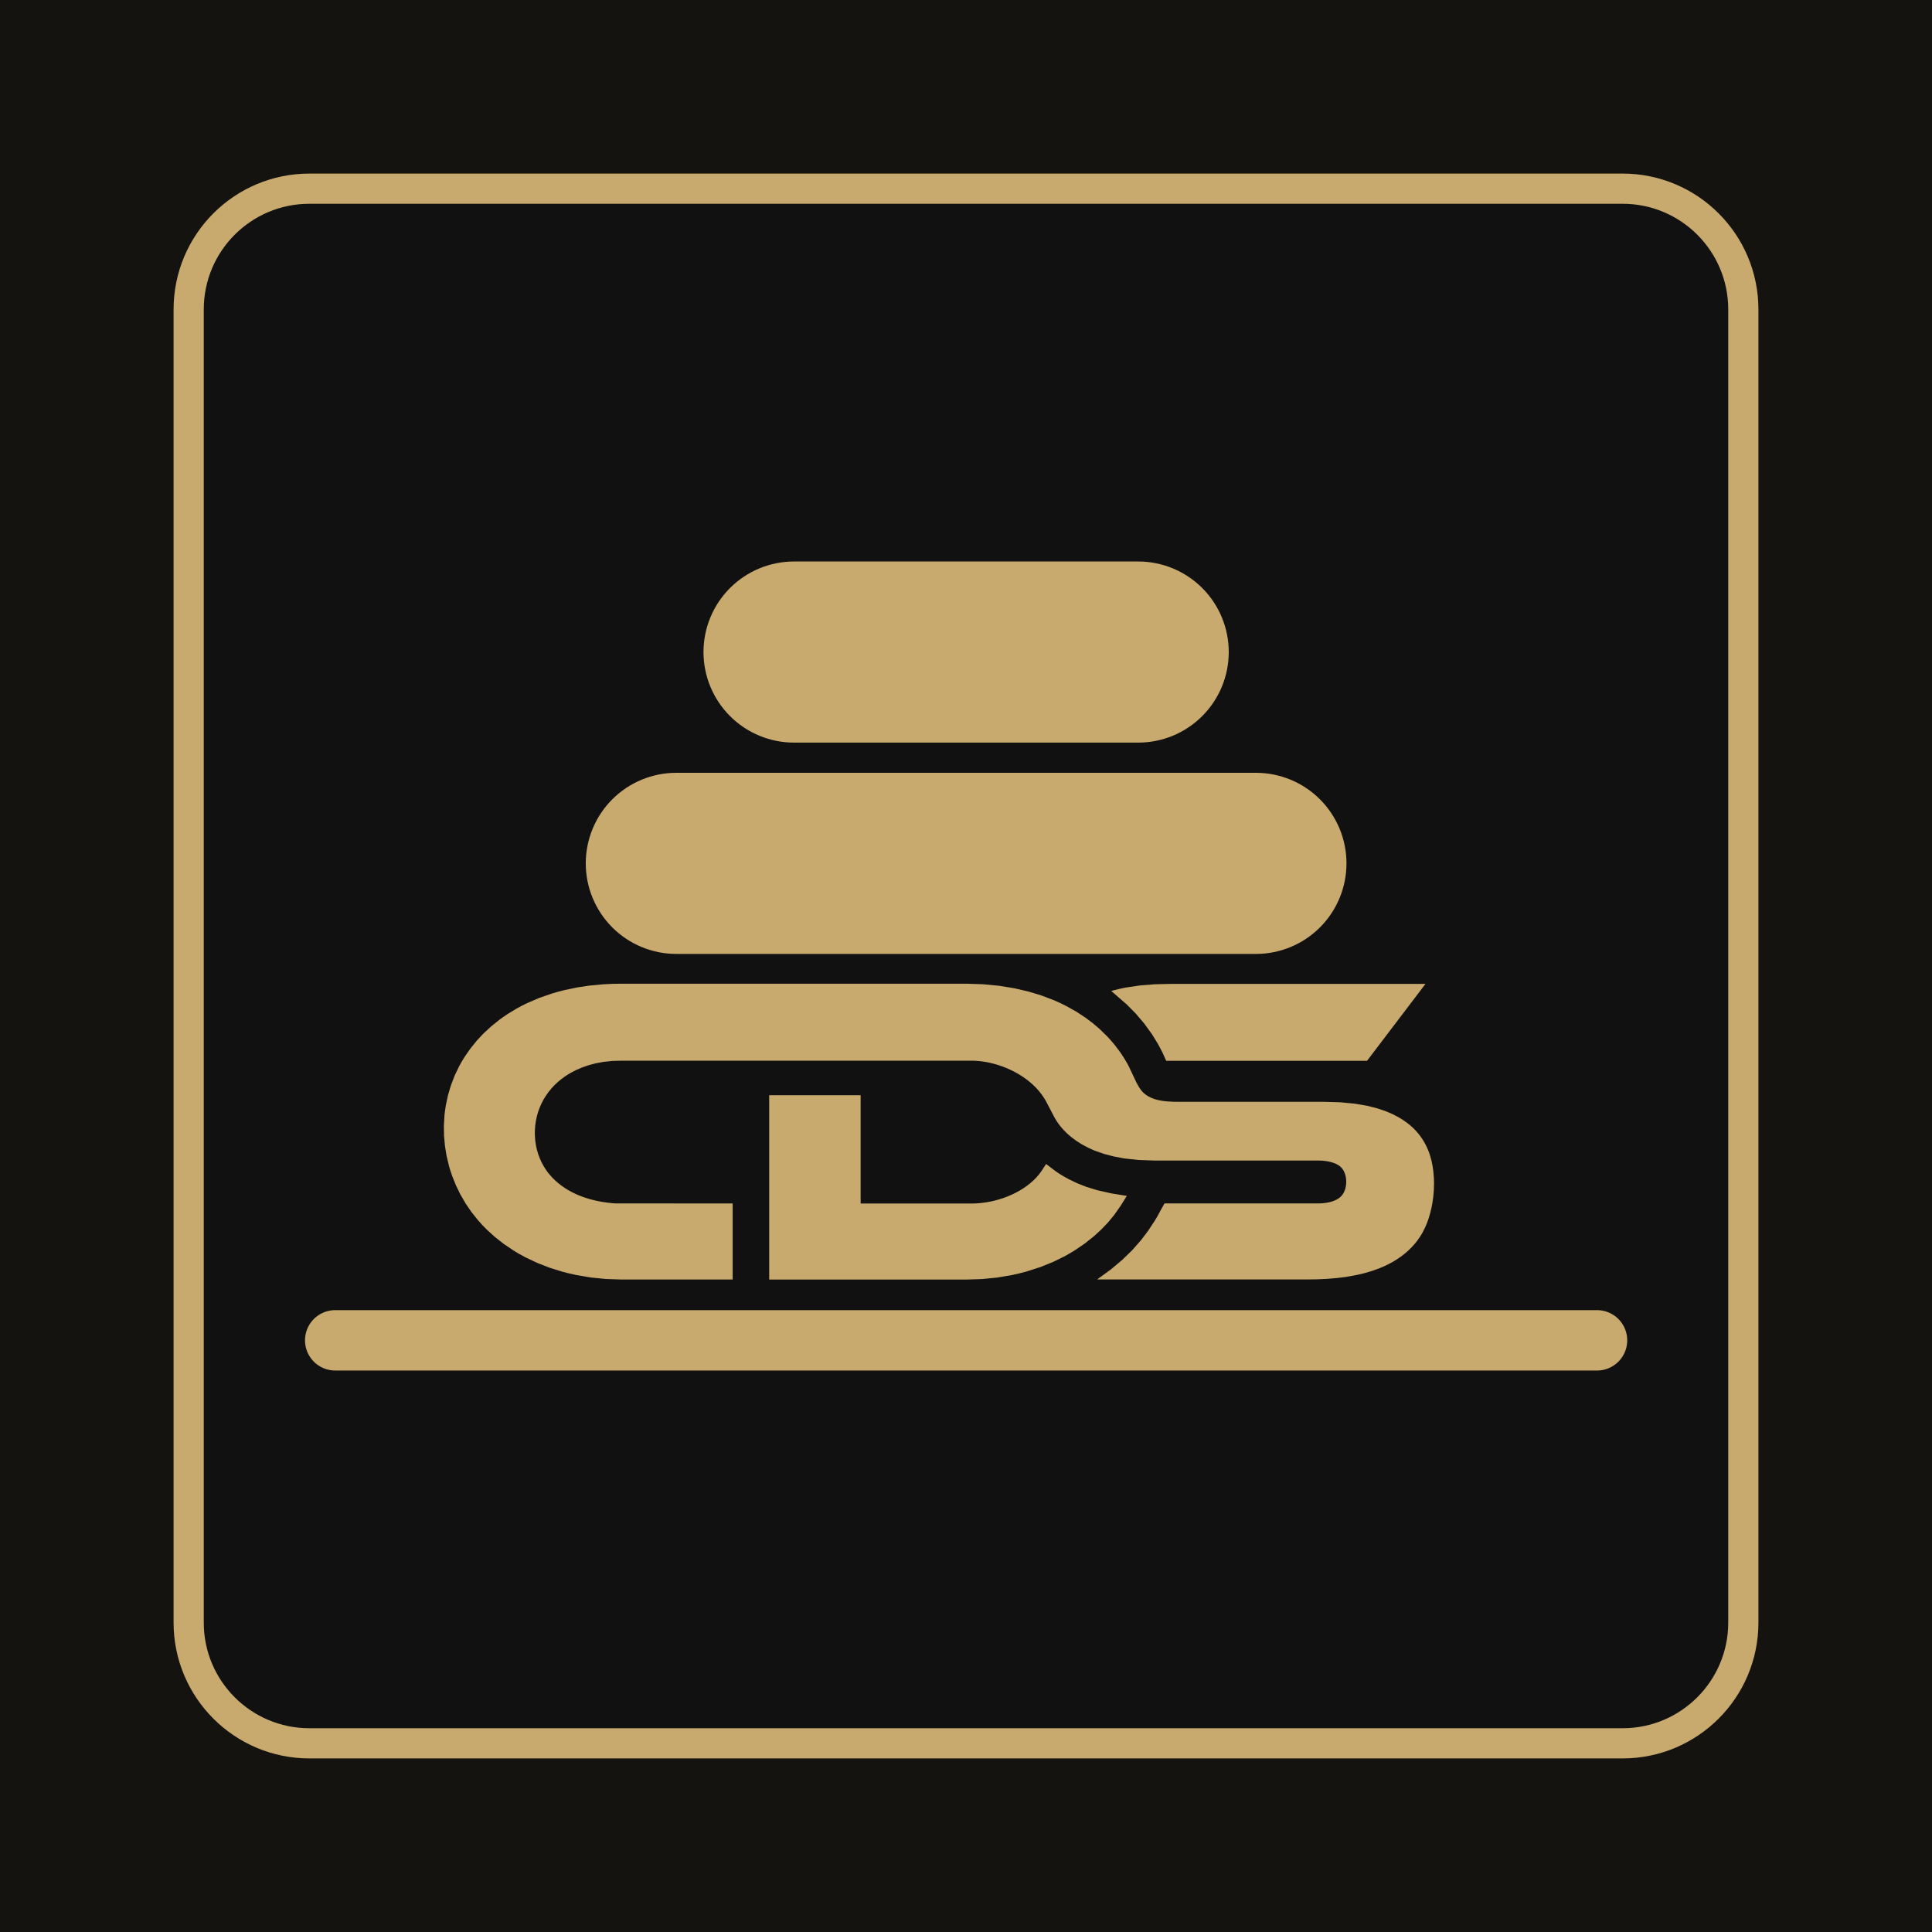
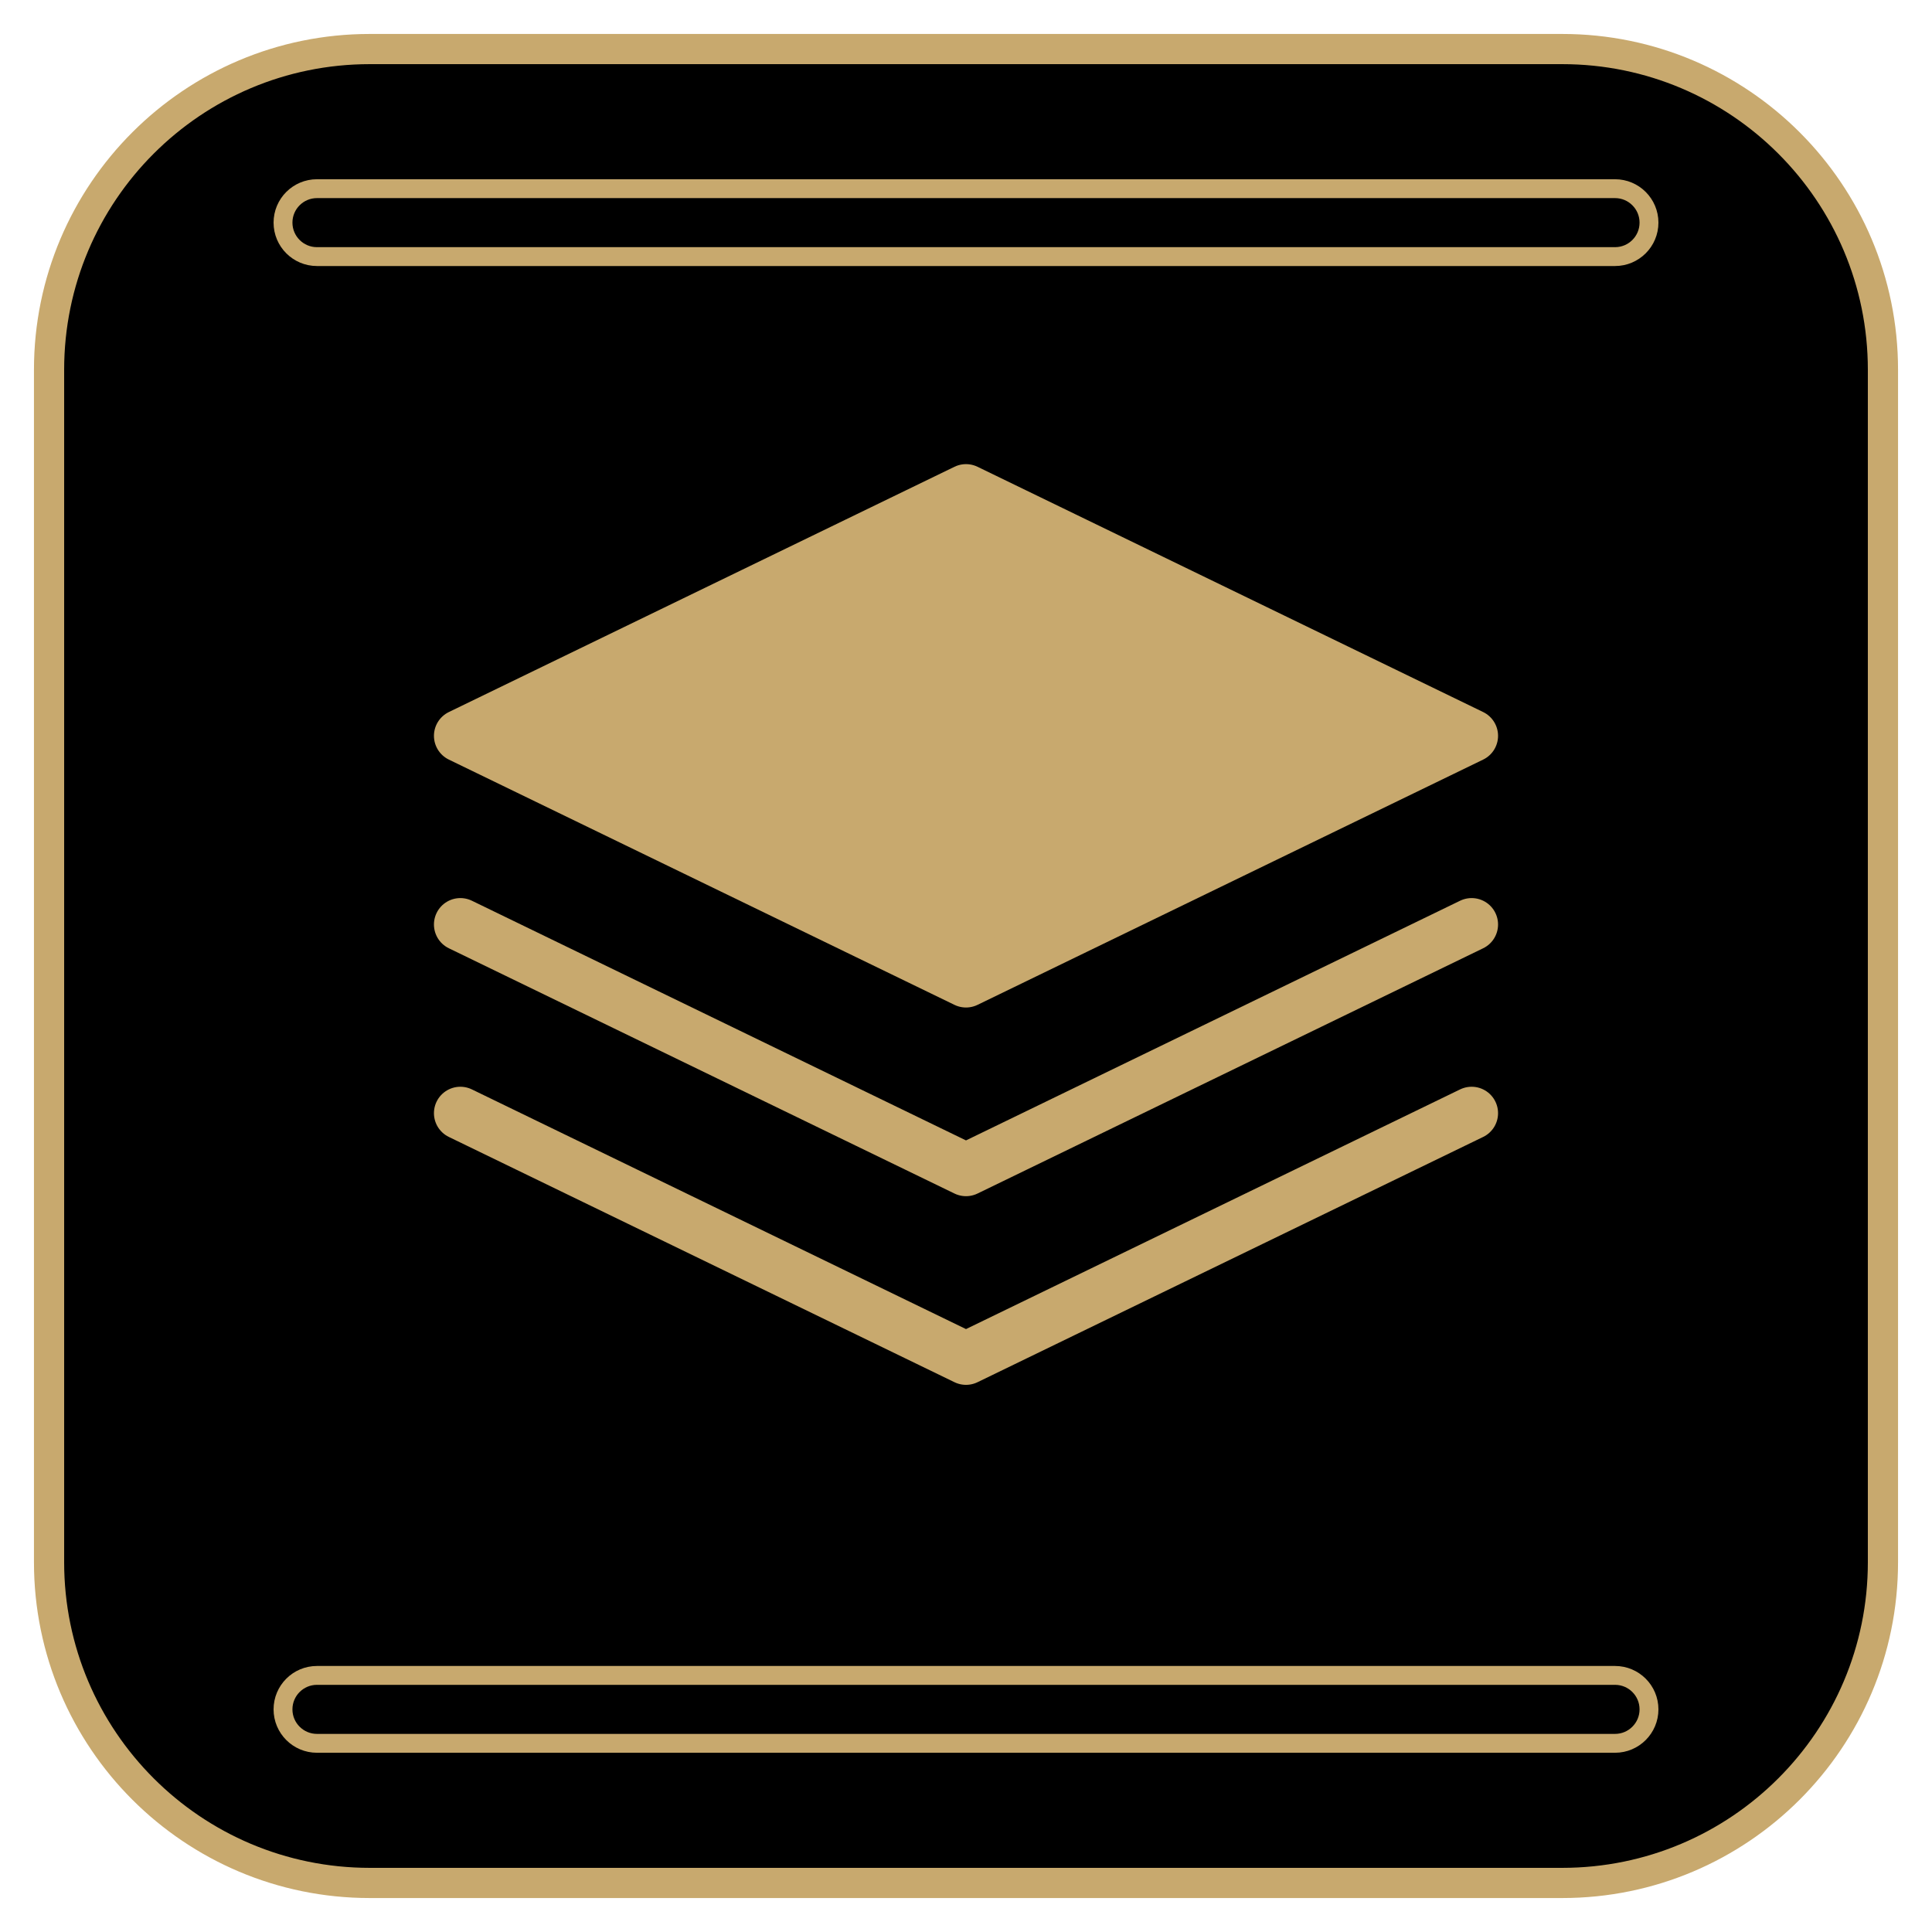
- <svg xmlns="http://www.w3.org/2000/svg" viewBox="0 0 64 64" width="64" height="64" role="img" aria-label="LayerLing by CDS">
-   <rect width="64" height="64" fill="#14130F" />
-   <rect x="6.25" y="6.25" width="51.5" height="51.5" rx="4" fill="#111111" stroke="#C8A96E" stroke-width="1" />
-   <g transform="translate(32 32) scale(0.2) translate(0 10)">
-     <path d="M104.765 47.006 L105.009 47.024 L105.253 47.054 L105.495 47.096 L105.734 47.15 L105.971 47.215 L106.204 47.292 L106.433 47.381 L106.657 47.48 L106.876 47.59 L107.09 47.711 L107.297 47.843 L107.498 47.984 L107.691 48.135 L107.877 48.295 L108.055 48.464 L108.224 48.642 L108.384 48.828 L108.535 49.022 L108.677 49.222 L108.808 49.429 L108.929 49.643 L109.039 49.862 L109.139 50.087 L109.227 50.316 L109.304 50.549 L109.37 50.785 L109.423 51.025 L109.465 51.266 L109.495 51.51 L109.513 51.755 L109.519 52 L109.513 52.245 L109.495 52.49 L109.465 52.734 L109.423 52.975 L109.37 53.215 L109.304 53.451 L109.227 53.684 L109.139 53.913 L109.039 54.138 L108.929 54.357 L108.808 54.571 L108.677 54.778 L108.535 54.978 L108.384 55.172 L108.224 55.358 L108.055 55.536 L107.877 55.705 L107.691 55.865 L107.498 56.016 L107.297 56.157 L107.09 56.289 L106.876 56.41 L106.657 56.52 L106.433 56.619 L106.204 56.708 L105.971 56.785 L105.734 56.85 L105.495 56.904 L105.253 56.946 L105.009 56.976 L104.765 56.994 L104.519 57 L-104.481 57 L-104.726 56.994 L-104.971 56.976 L-105.214 56.946 L-105.456 56.904 L-105.696 56.85 L-105.932 56.785 L-106.165 56.708 L-106.394 56.619 L-106.618 56.52 L-106.838 56.41 L-107.051 56.289 L-107.258 56.157 L-107.459 56.016 L-107.653 55.865 L-107.838 55.705 L-108.016 55.536 L-108.185 55.358 L-108.346 55.172 L-108.497 54.978 L-108.638 54.778 L-108.769 54.571 L-108.89 54.357 L-109.001 54.138 L-109.1 53.913 L-109.188 53.684 L-109.265 53.451 L-109.331 53.215 L-109.385 52.975 L-109.426 52.734 L-109.457 52.49 L-109.475 52.245 L-109.481 52 L-109.475 51.755 L-109.457 51.51 L-109.426 51.266 L-109.385 51.025 L-109.331 50.785 L-109.265 50.549 L-109.188 50.316 L-109.1 50.087 L-109.001 49.862 L-108.89 49.643 L-108.769 49.429 L-108.638 49.222 L-108.497 49.022 L-108.346 48.828 L-108.185 48.642 L-108.016 48.464 L-107.838 48.295 L-107.653 48.135 L-107.459 47.984 L-107.258 47.843 L-107.051 47.711 L-106.838 47.59 L-106.618 47.48 L-106.394 47.381 L-106.165 47.292 L-105.932 47.215 L-105.696 47.15 L-105.456 47.096 L-105.214 47.054 L-104.971 47.024 L-104.726 47.006 L-104.481 47 L104.519 47 Z M-17.45 29.34 L0.916 29.34 L1.32 29.334 L1.728 29.317 L2.449 29.261 L3.175 29.169 L3.905 29.044 L4.634 28.886 L5.359 28.694 L6.078 28.468 L6.786 28.21 L7.48 27.919 L8.157 27.596 L8.815 27.241 L9.448 26.854 L10.055 26.436 L10.632 25.986 L11.176 25.505 L11.682 24.994 L12.098 24.506 L12.525 23.927 L13.271 22.791 L13.976 23.33 L14.325 23.6 L14.908 24.034 L15.407 24.373 L16.209 24.861 L17.008 25.304 L18.4 25.975 L19.956 26.587 L21.664 27.115 L24.086 27.665 L26.641 28.077 L25.672 29.618 L25.579 29.76 L24.656 31.082 L24.45 31.354 L23.502 32.495 L22.391 33.657 L21.215 34.738 L19.638 35.994 L17.975 37.124 L16.747 37.851 L16.236 38.13 L14.429 39.013 L12.355 39.853 L9.983 40.615 L8.708 40.946 L7.557 41.2 L5.096 41.613 L2.618 41.856 L0.14 41.933 L-32.598 41.933 L-32.598 11.405 L-17.45 11.405 Z M2.809 -6.981 L5.493 -6.723 L8 -6.314 L8.013 -6.312 L10.391 -5.758 L12.501 -5.115 L14.558 -4.331 L15.552 -3.89 L16.549 -3.402 L18.275 -2.436 L19.766 -1.459 L20.988 -0.54 L22.159 0.458 L23.417 1.689 L23.881 2.194 L24.578 3.012 L25.41 4.102 L25.635 4.421 L26.2 5.281 L26.724 6.167 L26.995 6.687 L27.339 7.417 L28.232 9.309 L28.634 10.025 L28.907 10.435 L29.129 10.72 L29.268 10.876 L29.41 11.015 L29.664 11.229 L29.931 11.421 L30.21 11.592 L30.501 11.745 L30.801 11.879 L31.109 11.996 L31.425 12.097 L31.748 12.184 L32.185 12.278 L32.685 12.359 L33.356 12.432 L34.333 12.483 L35.275 12.493 L59.22 12.493 L61.955 12.571 L64.387 12.801 L64.486 12.815 L66.436 13.151 L68.03 13.549 L69.423 14.012 L69.512 14.046 L70.631 14.523 L71.57 15.007 L72.379 15.501 L73.151 16.052 L73.546 16.371 L73.929 16.708 L74.433 17.205 L74.9 17.734 L75.163 18.068 L75.328 18.293 L75.719 18.879 L76.07 19.489 L76.137 19.617 L76.381 20.122 L76.628 20.712 L76.841 21.317 L77.088 22.198 L77.279 23.12 L77.413 24.075 L77.493 25.054 L77.504 25.275 L77.519 26.05 L77.492 27.054 L77.413 28.058 L77.283 29.054 L77.208 29.492 L77.102 30.034 L76.871 30.989 L76.592 31.912 L76.323 32.65 L76.021 33.356 L75.631 34.124 L75.405 34.513 L75.187 34.859 L74.692 35.56 L74.667 35.593 L74.268 36.086 L73.814 36.587 L73.245 37.143 L72.648 37.661 L72.024 38.141 L71.374 38.585 L70.702 38.995 L70.007 39.371 L69.294 39.715 L68.749 39.952 L68.315 40.126 L67.183 40.527 L66.023 40.867 L64.843 41.15 L63.248 41.447 L62.717 41.527 L61.443 41.683 L59.647 41.83 L58.111 41.897 L56.613 41.917 L21.719 41.917 L24.019 40.237 L25.92 38.638 L27.504 37.095 L28.978 35.423 L30.151 33.878 L31.257 32.201 L31.711 31.442 L32.028 30.858 L32.204 30.52 L32.881 29.324 L58.435 29.324 L59.047 29.298 L59.683 29.223 L60.201 29.122 L60.624 29.005 L60.992 28.871 L61.278 28.742 L61.529 28.605 L61.744 28.467 L61.88 28.365 L62.009 28.257 L62.128 28.143 L62.239 28.02 L62.343 27.888 L62.438 27.749 L62.526 27.602 L62.606 27.448 L62.679 27.289 L62.743 27.124 L62.8 26.954 L62.848 26.78 L62.889 26.602 L62.922 26.421 L62.954 26.177 L62.974 25.9 L62.975 25.621 L62.959 25.343 L62.925 25.068 L62.873 24.799 L62.803 24.537 L62.716 24.284 L62.622 24.067 L62.525 23.88 L62.416 23.704 L62.308 23.554 L62.203 23.428 L62.109 23.33 L62.009 23.237 L61.874 23.127 L61.728 23.024 L61.575 22.928 L61.413 22.84 L61.245 22.758 L61.012 22.66 L60.739 22.563 L60.458 22.48 L60.172 22.41 L59.786 22.336 L59.355 22.277 L58.936 22.241 L58.68 22.229 L58.435 22.225 L31.277 22.225 L28.554 22.126 L26.328 21.886 L26.093 21.85 L24.49 21.55 L22.87 21.126 L21.452 20.634 L21.066 20.477 L20.22 20.094 L19.154 19.522 L18.235 18.934 L17.445 18.341 L17.067 18.025 L16.699 17.692 L16.164 17.157 L15.706 16.634 L15.312 16.121 L14.971 15.615 L14.922 15.537 L14.67 15.113 L13.192 12.293 L12.885 11.795 L12.534 11.286 L12.095 10.725 L11.615 10.188 L11.097 9.678 L10.544 9.193 L9.959 8.736 L9.346 8.307 L8.707 7.907 L8.046 7.537 L7.367 7.198 L6.671 6.89 L5.964 6.616 L5.247 6.374 L4.524 6.168 L3.799 5.996 L3.074 5.861 L2.352 5.763 L1.638 5.702 L1.272 5.686 L0.908 5.681 L-57.145 5.681 L-58.6 5.725 L-60.051 5.882 L-61.342 6.123 L-62.485 6.425 L-63.6 6.81 L-64.575 7.231 L-65.425 7.671 L-65.893 7.947 L-66.35 8.242 L-66.988 8.703 L-67.587 9.197 L-68.146 9.723 L-68.665 10.279 L-69.142 10.864 L-69.577 11.476 L-69.968 12.113 L-70.314 12.774 L-70.615 13.458 L-70.87 14.163 L-71.077 14.887 L-71.235 15.628 L-71.344 16.386 L-71.402 17.159 L-71.413 17.699 L-71.398 18.246 L-71.337 18.989 L-71.226 19.723 L-71.066 20.446 L-70.858 21.155 L-70.601 21.846 L-70.296 22.519 L-69.944 23.168 L-69.544 23.793 L-69.322 24.1 L-69.088 24.4 L-68.609 24.952 L-68.099 25.467 L-67.56 25.946 L-66.994 26.388 L-66.404 26.797 L-65.791 27.171 L-65.159 27.513 L-64.509 27.822 L-63.844 28.1 L-63.166 28.348 L-62.245 28.632 L-61.192 28.892 L-60.286 29.066 L-59.376 29.197 L-58.641 29.281 L-58.252 29.311 L-57.902 29.32 L-38.649 29.332 L-38.649 41.925 L-57.145 41.925 L-59.63 41.843 L-62.115 41.596 L-64.582 41.179 L-65.872 40.889 L-66.91 40.618 L-68.964 39.975 L-70.967 39.198 L-72.907 38.285 L-74.033 37.672 L-74.772 37.233 L-76.552 36.041 L-78.07 34.846 L-79.362 33.67 L-80.111 32.907 L-80.829 32.109 L-81.914 30.749 L-82.888 29.323 L-83.748 27.839 L-84.494 26.304 L-85.124 24.726 L-85.487 23.626 L-85.636 23.112 L-86.03 21.469 L-86.302 19.805 L-86.453 18.128 L-86.481 16.445 L-86.383 14.763 L-86.315 14.147 L-86.159 13.09 L-85.807 11.433 L-85.325 9.8 L-84.713 8.199 L-83.968 6.636 L-83.522 5.833 L-83.04 5.043 L-82.069 3.648 L-81.002 2.336 L-80.169 1.435 L-79.846 1.108 L-78.607 -0.033 L-77.293 -1.088 L-76.672 -1.539 L-75.911 -2.055 L-74.467 -2.932 L-73.587 -3.408 L-72.69 -3.852 L-70.693 -4.709 L-68.644 -5.422 L-67.693 -5.702 L-66.552 -5.998 L-64.426 -6.444 L-62.464 -6.742 L-62.277 -6.765 L-60.114 -6.968 L-58.629 -7.043 L-57.145 -7.067 L0.132 -7.067 Z M66.424 5.705 L33.159 5.705 L32.538 4.321 L31.831 2.974 L30.807 1.306 L29.53 -0.458 L28.123 -2.114 L26.605 -3.649 L24.061 -5.856 L24.366 -5.94 L24.291 -5.936 L25.332 -6.188 L25.676 -6.269 L26.379 -6.418 L28.836 -6.782 L31.313 -6.977 L33.797 -7.035 L76.104 -7.035 Z M48.755 -41.982 L49.49 -41.928 L50.22 -41.838 L50.946 -41.712 L51.664 -41.55 L52.374 -41.354 L53.073 -41.123 L53.76 -40.858 L54.433 -40.56 L55.09 -40.229 L55.731 -39.866 L56.353 -39.472 L56.955 -39.048 L57.535 -38.595 L58.093 -38.114 L58.626 -37.607 L59.134 -37.073 L59.615 -36.516 L60.068 -35.935 L60.491 -35.334 L60.885 -34.712 L61.248 -34.071 L61.579 -33.413 L61.878 -32.74 L62.143 -32.053 L62.373 -31.354 L62.57 -30.645 L62.731 -29.926 L62.857 -29.201 L62.947 -28.47 L63.001 -27.736 L63.019 -27 L63.001 -26.264 L62.947 -25.53 L62.857 -24.799 L62.731 -24.074 L62.57 -23.355 L62.373 -22.646 L62.143 -21.947 L61.878 -21.26 L61.579 -20.587 L61.248 -19.929 L60.885 -19.288 L60.491 -18.666 L60.068 -18.065 L59.615 -17.484 L59.134 -16.927 L58.626 -16.393 L58.093 -15.886 L57.535 -15.405 L56.955 -14.952 L56.353 -14.528 L55.731 -14.134 L55.09 -13.771 L54.433 -13.44 L53.76 -13.142 L53.073 -12.877 L52.374 -12.646 L51.664 -12.45 L50.946 -12.288 L50.22 -12.162 L49.49 -12.072 L48.755 -12.018 L48.019 -12 L-47.981 -12 L-48.717 -12.018 L-49.451 -12.072 L-50.182 -12.162 L-50.907 -12.288 L-51.625 -12.45 L-52.335 -12.646 L-53.034 -12.877 L-53.721 -13.142 L-54.394 -13.44 L-55.052 -13.771 L-55.692 -14.134 L-56.314 -14.528 L-56.916 -14.952 L-57.497 -15.405 L-58.054 -15.886 L-58.587 -16.393 L-59.095 -16.927 L-59.576 -17.484 L-60.029 -18.065 L-60.453 -18.666 L-60.847 -19.288 L-61.209 -19.929 L-61.54 -20.587 L-61.839 -21.26 L-62.104 -21.947 L-62.335 -22.646 L-62.531 -23.355 L-62.692 -24.074 L-62.818 -24.799 L-62.908 -25.53 L-62.963 -26.264 L-62.981 -27 L-62.963 -27.736 L-62.908 -28.47 L-62.818 -29.201 L-62.692 -29.926 L-62.531 -30.645 L-62.335 -31.354 L-62.104 -32.053 L-61.839 -32.74 L-61.54 -33.413 L-61.209 -34.071 L-60.847 -34.712 L-60.453 -35.334 L-60.029 -35.935 L-59.576 -36.516 L-59.095 -37.073 L-58.587 -37.607 L-58.054 -38.114 L-57.497 -38.595 L-56.916 -39.048 L-56.314 -39.472 L-55.692 -39.866 L-55.052 -40.229 L-54.394 -40.56 L-53.721 -40.858 L-53.034 -41.123 L-52.335 -41.354 L-51.625 -41.55 L-50.907 -41.712 L-50.182 -41.838 L-49.451 -41.928 L-48.717 -41.982 L-47.981 -42 L48.019 -42 Z M29.255 -76.982 L29.99 -76.928 L30.72 -76.838 L31.446 -76.712 L32.164 -76.55 L32.874 -76.354 L33.573 -76.123 L34.26 -75.858 L34.933 -75.56 L35.59 -75.229 L36.231 -74.866 L36.853 -74.472 L37.455 -74.048 L38.035 -73.595 L38.593 -73.114 L39.126 -72.607 L39.634 -72.073 L40.115 -71.516 L40.568 -70.935 L40.991 -70.334 L41.385 -69.712 L41.748 -69.071 L42.079 -68.413 L42.378 -67.74 L42.643 -67.053 L42.873 -66.354 L43.07 -65.645 L43.231 -64.926 L43.357 -64.201 L43.447 -63.47 L43.501 -62.736 L43.519 -62 L43.501 -61.264 L43.447 -60.53 L43.357 -59.799 L43.231 -59.074 L43.07 -58.355 L42.873 -57.646 L42.643 -56.947 L42.378 -56.26 L42.079 -55.587 L41.748 -54.929 L41.385 -54.288 L40.991 -53.666 L40.568 -53.065 L40.115 -52.484 L39.634 -51.927 L39.126 -51.393 L38.593 -50.886 L38.035 -50.405 L37.455 -49.952 L36.853 -49.528 L36.231 -49.134 L35.59 -48.771 L34.933 -48.44 L34.26 -48.142 L33.573 -47.877 L32.874 -47.646 L32.164 -47.45 L31.446 -47.288 L30.72 -47.162 L29.99 -47.072 L29.255 -47.018 L28.519 -47 L-28.481 -47 L-29.217 -47.018 L-29.951 -47.072 L-30.682 -47.162 L-31.407 -47.288 L-32.125 -47.45 L-32.835 -47.646 L-33.534 -47.877 L-34.221 -48.142 L-34.894 -48.44 L-35.552 -48.771 L-36.192 -49.134 L-36.814 -49.528 L-37.416 -49.952 L-37.997 -50.405 L-38.554 -50.886 L-39.087 -51.393 L-39.595 -51.927 L-40.076 -52.484 L-40.529 -53.065 L-40.953 -53.666 L-41.347 -54.288 L-41.709 -54.929 L-42.04 -55.587 L-42.339 -56.26 L-42.604 -56.947 L-42.835 -57.646 L-43.031 -58.355 L-43.192 -59.074 L-43.318 -59.799 L-43.408 -60.53 L-43.463 -61.264 L-43.481 -62 L-43.463 -62.736 L-43.408 -63.47 L-43.318 -64.201 L-43.192 -64.926 L-43.031 -65.645 L-42.835 -66.354 L-42.604 -67.053 L-42.339 -67.74 L-42.04 -68.413 L-41.709 -69.071 L-41.347 -69.712 L-40.953 -70.334 L-40.529 -70.935 L-40.076 -71.516 L-39.595 -72.073 L-39.087 -72.607 L-38.554 -73.114 L-37.997 -73.595 L-37.416 -74.048 L-36.814 -74.472 L-36.192 -74.866 L-35.552 -75.229 L-34.894 -75.56 L-34.221 -75.858 L-33.534 -76.123 L-32.835 -76.354 L-32.125 -76.55 L-31.407 -76.712 L-30.682 -76.838 L-29.951 -76.928 L-29.217 -76.982 L-28.481 -77 L28.519 -77 Z" fill="#C8A96E" fill-rule="evenodd" />
-   </g>
+ <svg xmlns="http://www.w3.org/2000/svg" role="img" aria-label="LayerLab by CDS" viewBox="0 0 1024 1024" width="1024" height="1024">
+   <rect x="26" y="26" width="972" height="972" rx="170" fill="#000000" stroke="#C8A96E" stroke-width="16" />
+   <rect x="150" y="100" width="724" height="36" rx="18" fill="none" stroke="#C8A96E" stroke-width="10" />
+   <rect x="150" y="888" width="724" height="36" rx="18" fill="none" stroke="#C8A96E" stroke-width="10" />
+   <path d="M512 260L780 390L512 520L244 390Z" fill="#C8A96E" stroke="#C8A96E" stroke-width="28" stroke-linejoin="round" />
+   <path d="M244 490L512 620L780 490M244 590L512 720L780 590" fill="none" stroke="#C8A96E" stroke-width="28" stroke-linecap="round" stroke-linejoin="round" />
</svg>
